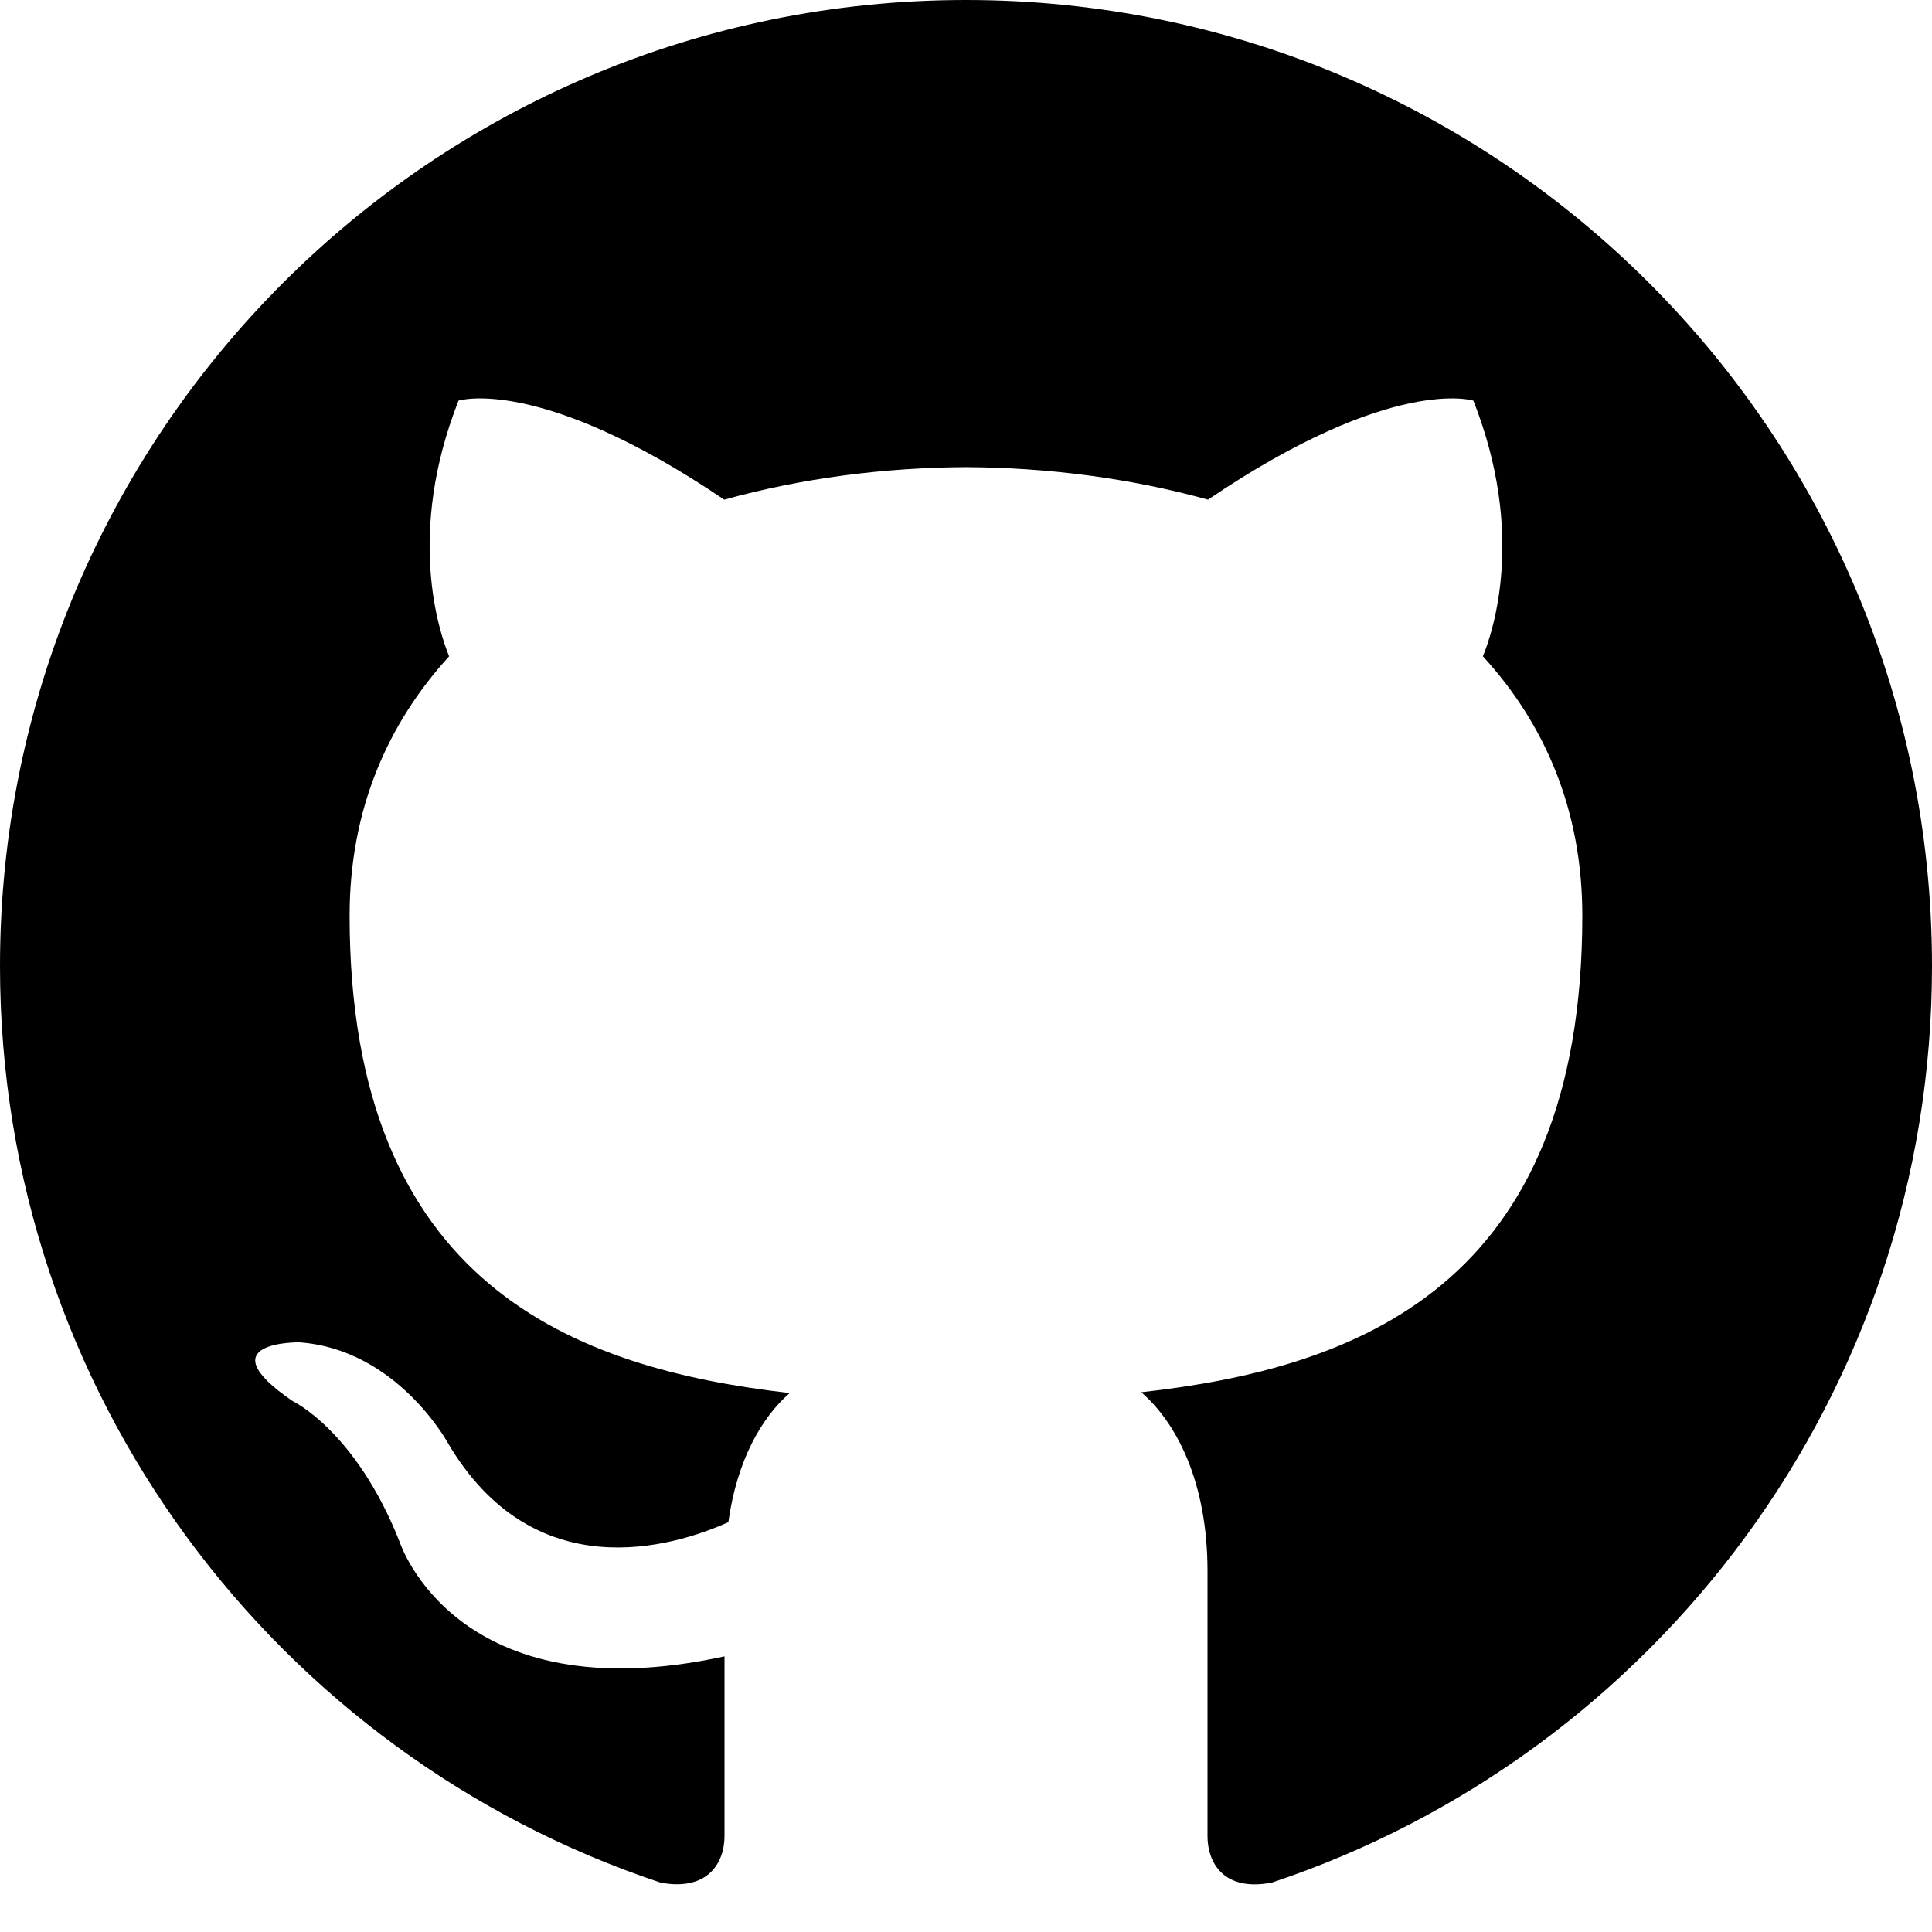
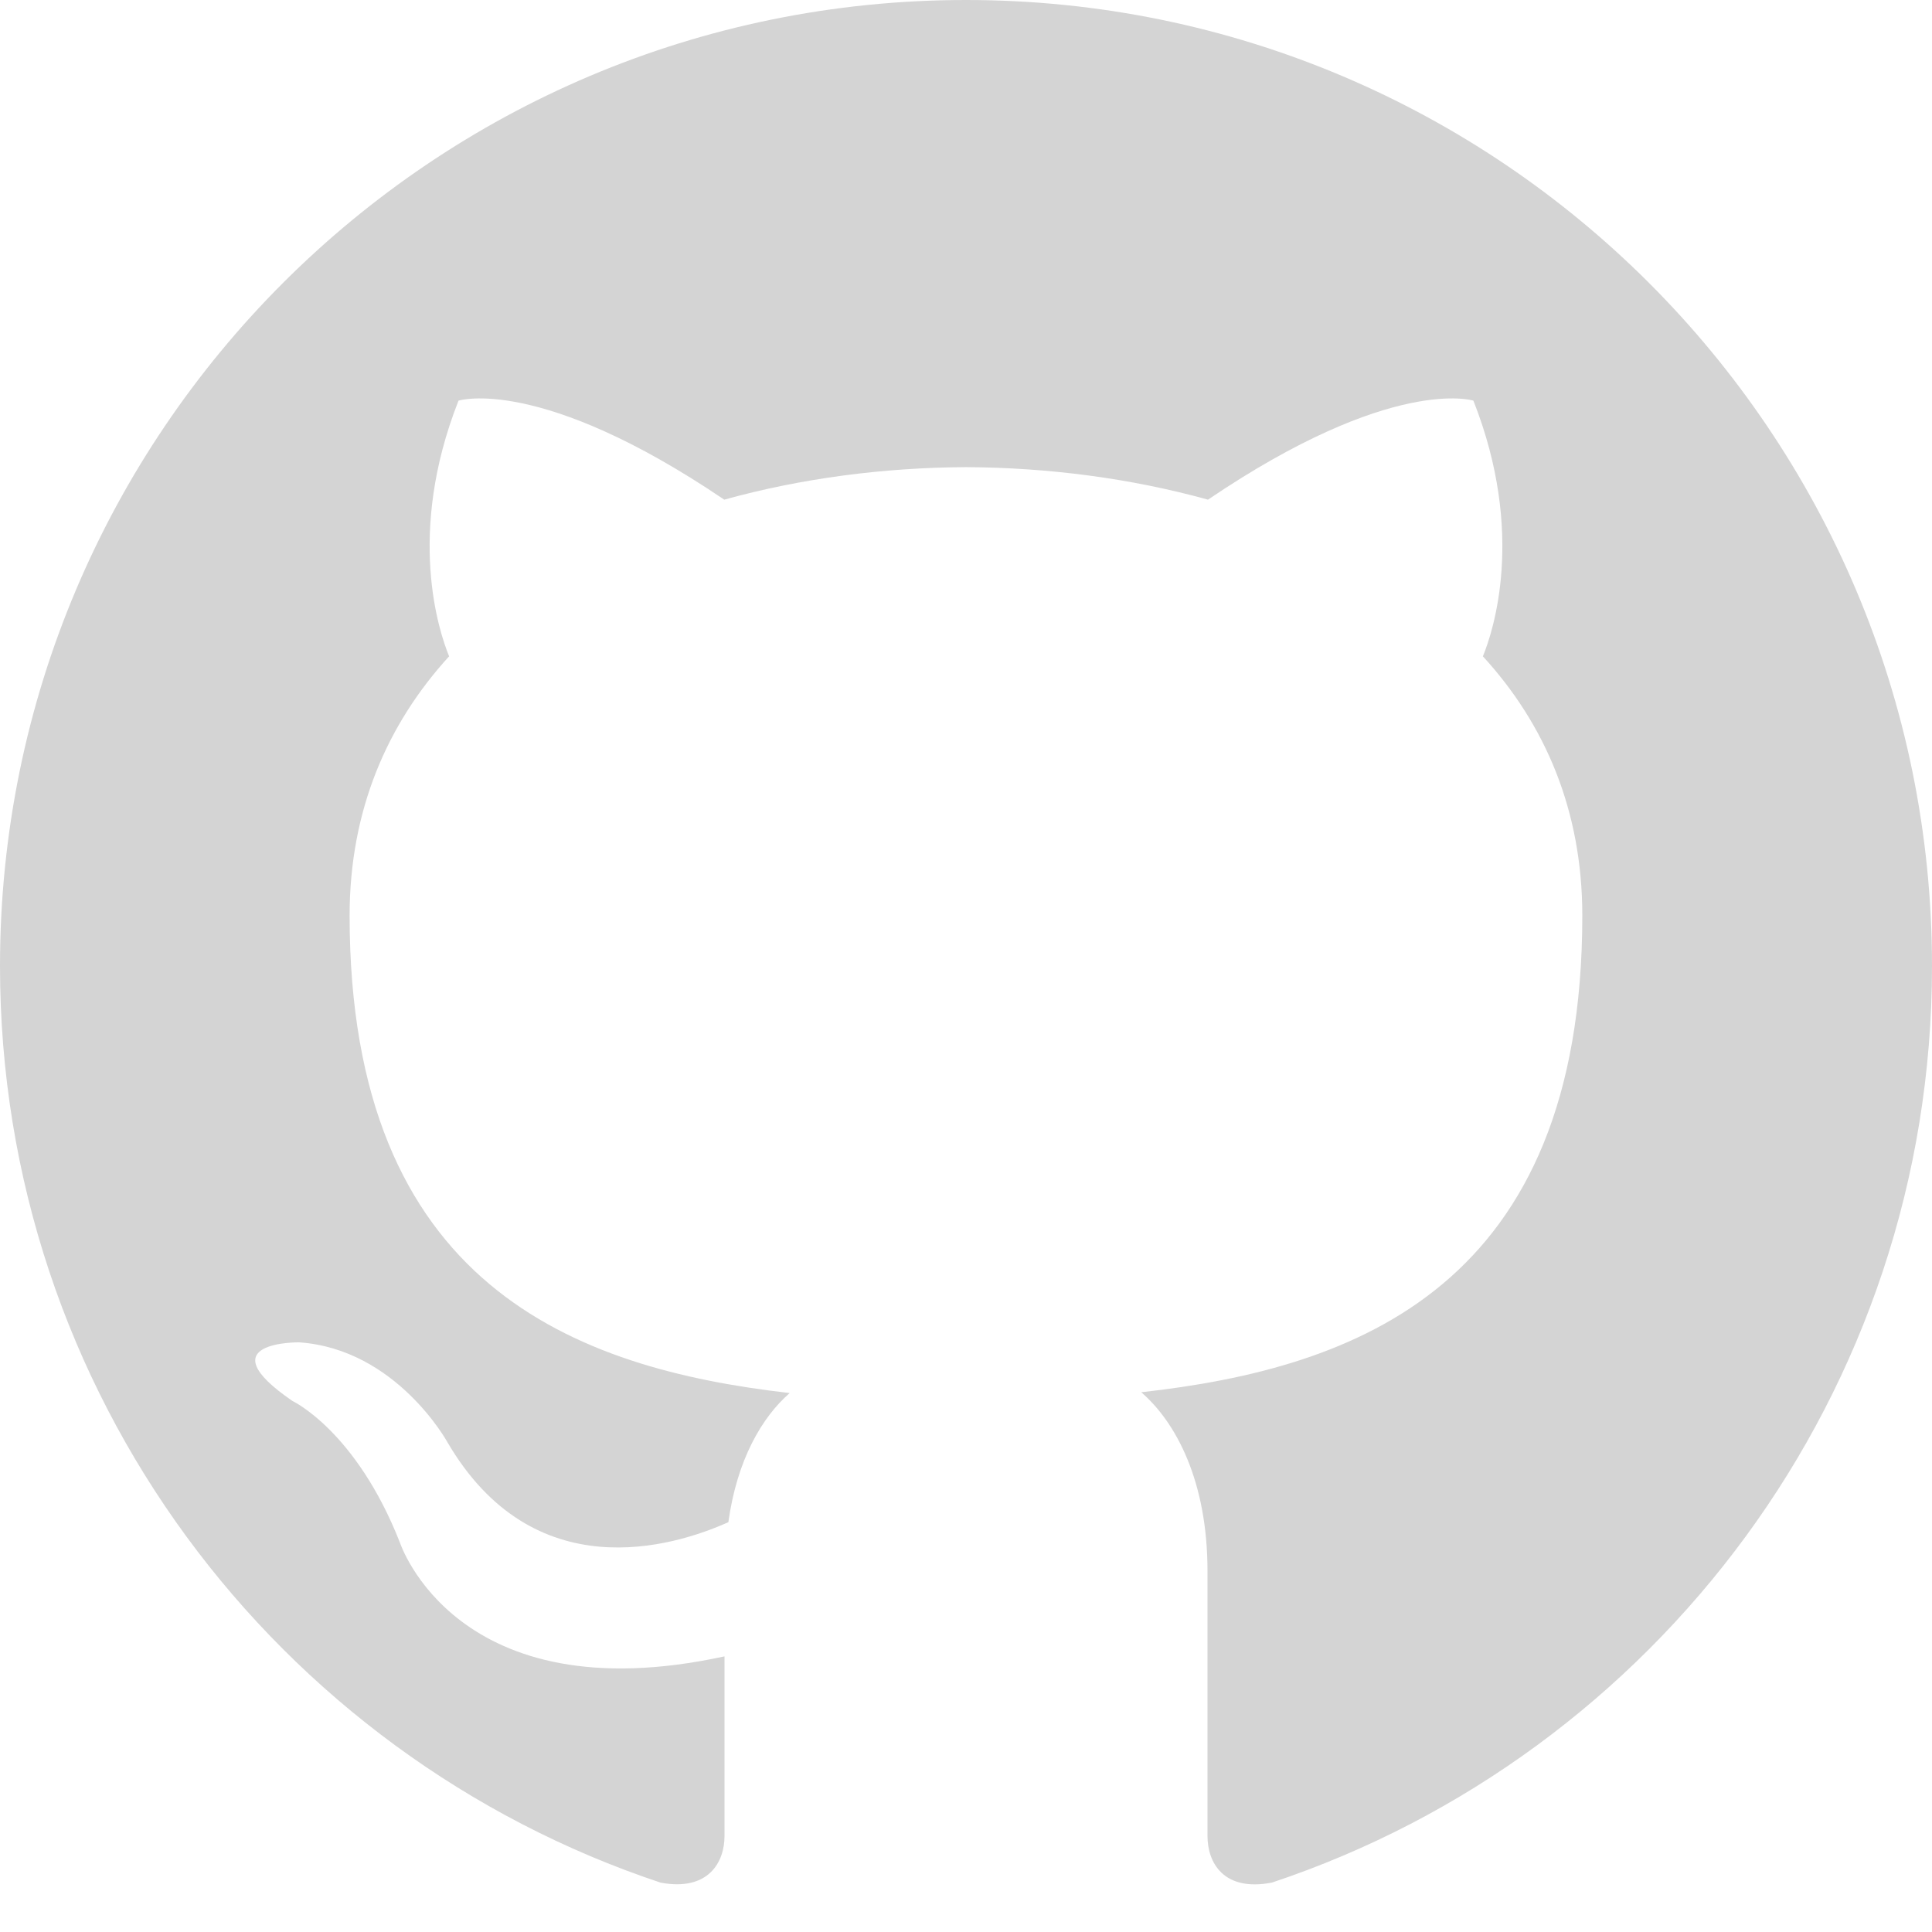
<svg xmlns="http://www.w3.org/2000/svg" width="24" height="24" viewBox="0 0 24 24">
-   <path d="M12 0c-6.626 0-12 5.373-12 12 0 5.302 3.438 9.8 8.207 11.387.599.111.793-.261.793-.577v-2.234c-3.338.726-4.033-1.416-4.033-1.416-.546-1.387-1.333-1.756-1.333-1.756-1.089-.745.083-.729.083-.729 1.205.084 1.839 1.237 1.839 1.237 1.07 1.834 2.807 1.304 3.492.997.107-.775.418-1.305.762-1.604-2.665-.305-5.467-1.334-5.467-5.931 0-1.311.469-2.381 1.236-3.221-.124-.303-.535-1.524.117-3.176 0 0 1.008-.322 3.301 1.23.957-.266 1.983-.399 3.003-.404 1.02.005 2.047.138 3.006.404 2.291-1.552 3.297-1.23 3.297-1.23.653 1.653.242 2.874.118 3.176.77.84 1.235 1.911 1.235 3.221 0 4.609-2.807 5.624-5.479 5.921.43.372.823 1.102.823 2.222v3.293c0 .319.192.694.801.576 4.765-1.589 8.199-6.086 8.199-11.386 0-6.627-5.373-12-12-12z" />
+   <path fill="#d4d4d4" d="M12 0c-6.626 0-12 5.373-12 12 0 5.302 3.438 9.8 8.207 11.387.599.111.793-.261.793-.577v-2.234c-3.338.726-4.033-1.416-4.033-1.416-.546-1.387-1.333-1.756-1.333-1.756-1.089-.745.083-.729.083-.729 1.205.084 1.839 1.237 1.839 1.237 1.07 1.834 2.807 1.304 3.492.997.107-.775.418-1.305.762-1.604-2.665-.305-5.467-1.334-5.467-5.931 0-1.311.469-2.381 1.236-3.221-.124-.303-.535-1.524.117-3.176 0 0 1.008-.322 3.301 1.23.957-.266 1.983-.399 3.003-.404 1.02.005 2.047.138 3.006.404 2.291-1.552 3.297-1.23 3.297-1.23.653 1.653.242 2.874.118 3.176.77.84 1.235 1.911 1.235 3.221 0 4.609-2.807 5.624-5.479 5.921.43.372.823 1.102.823 2.222v3.293c0 .319.192.694.801.576 4.765-1.589 8.199-6.086 8.199-11.386 0-6.627-5.373-12-12-12z" />
</svg>
